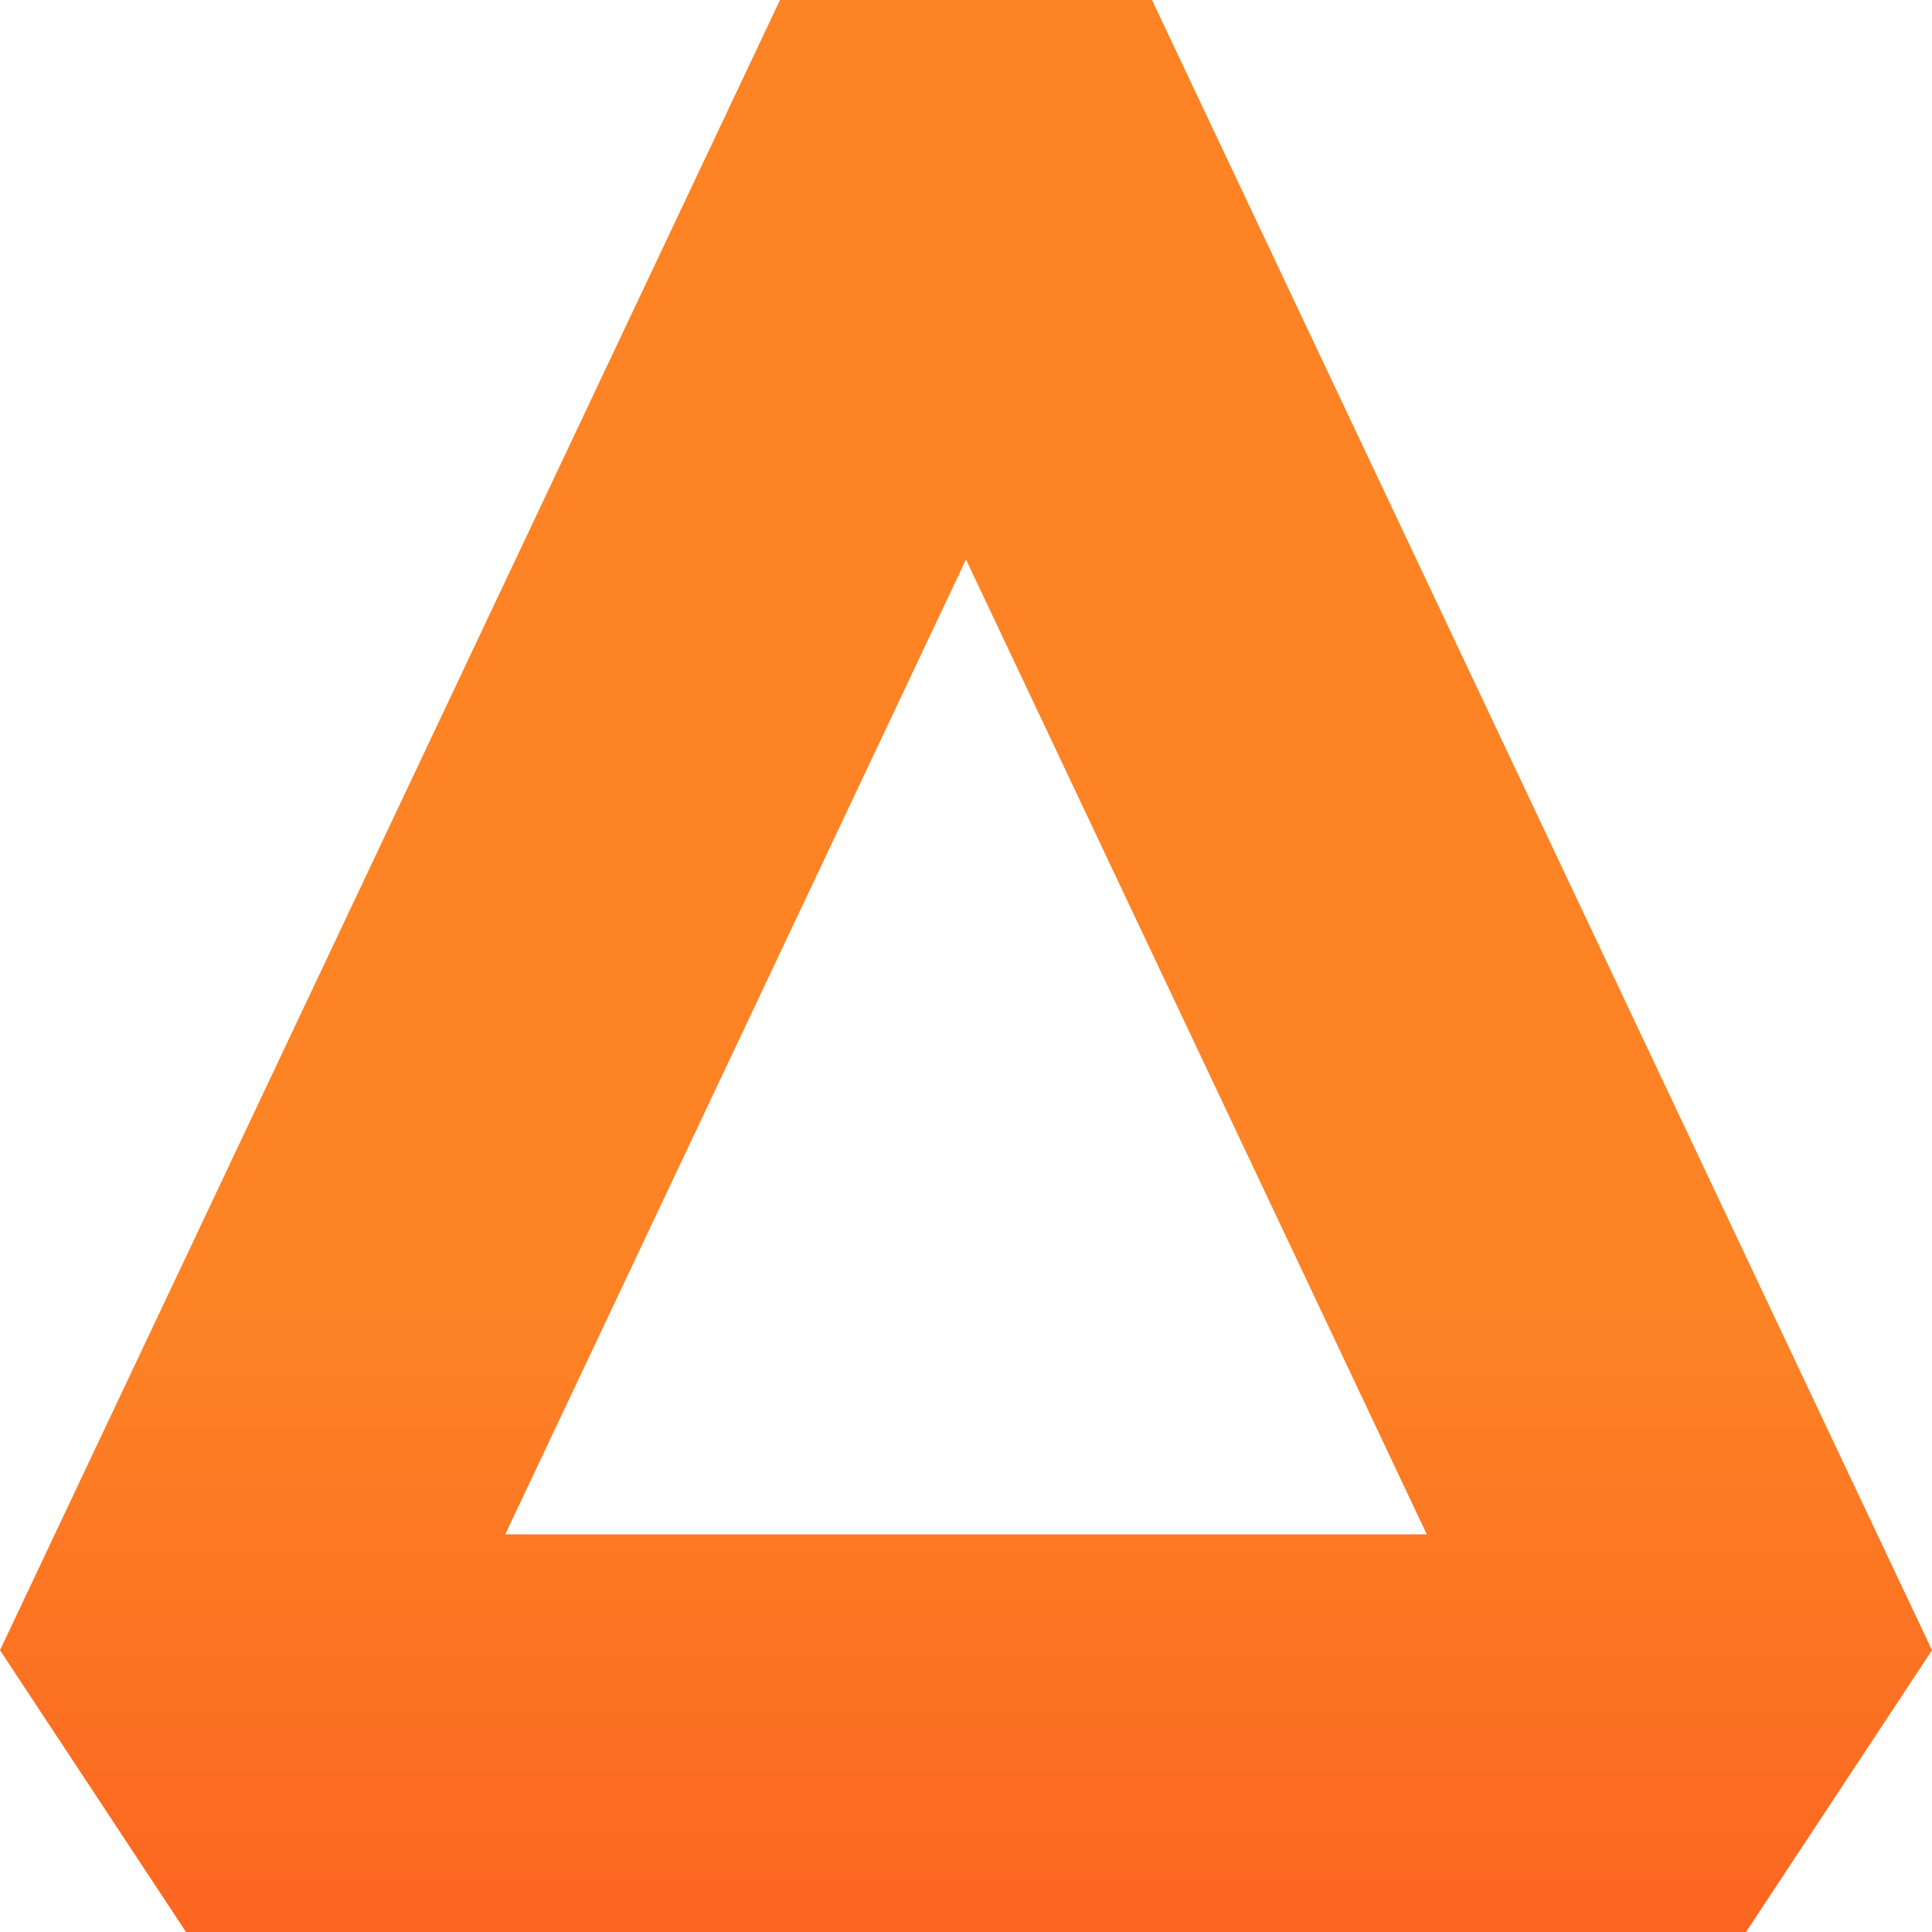
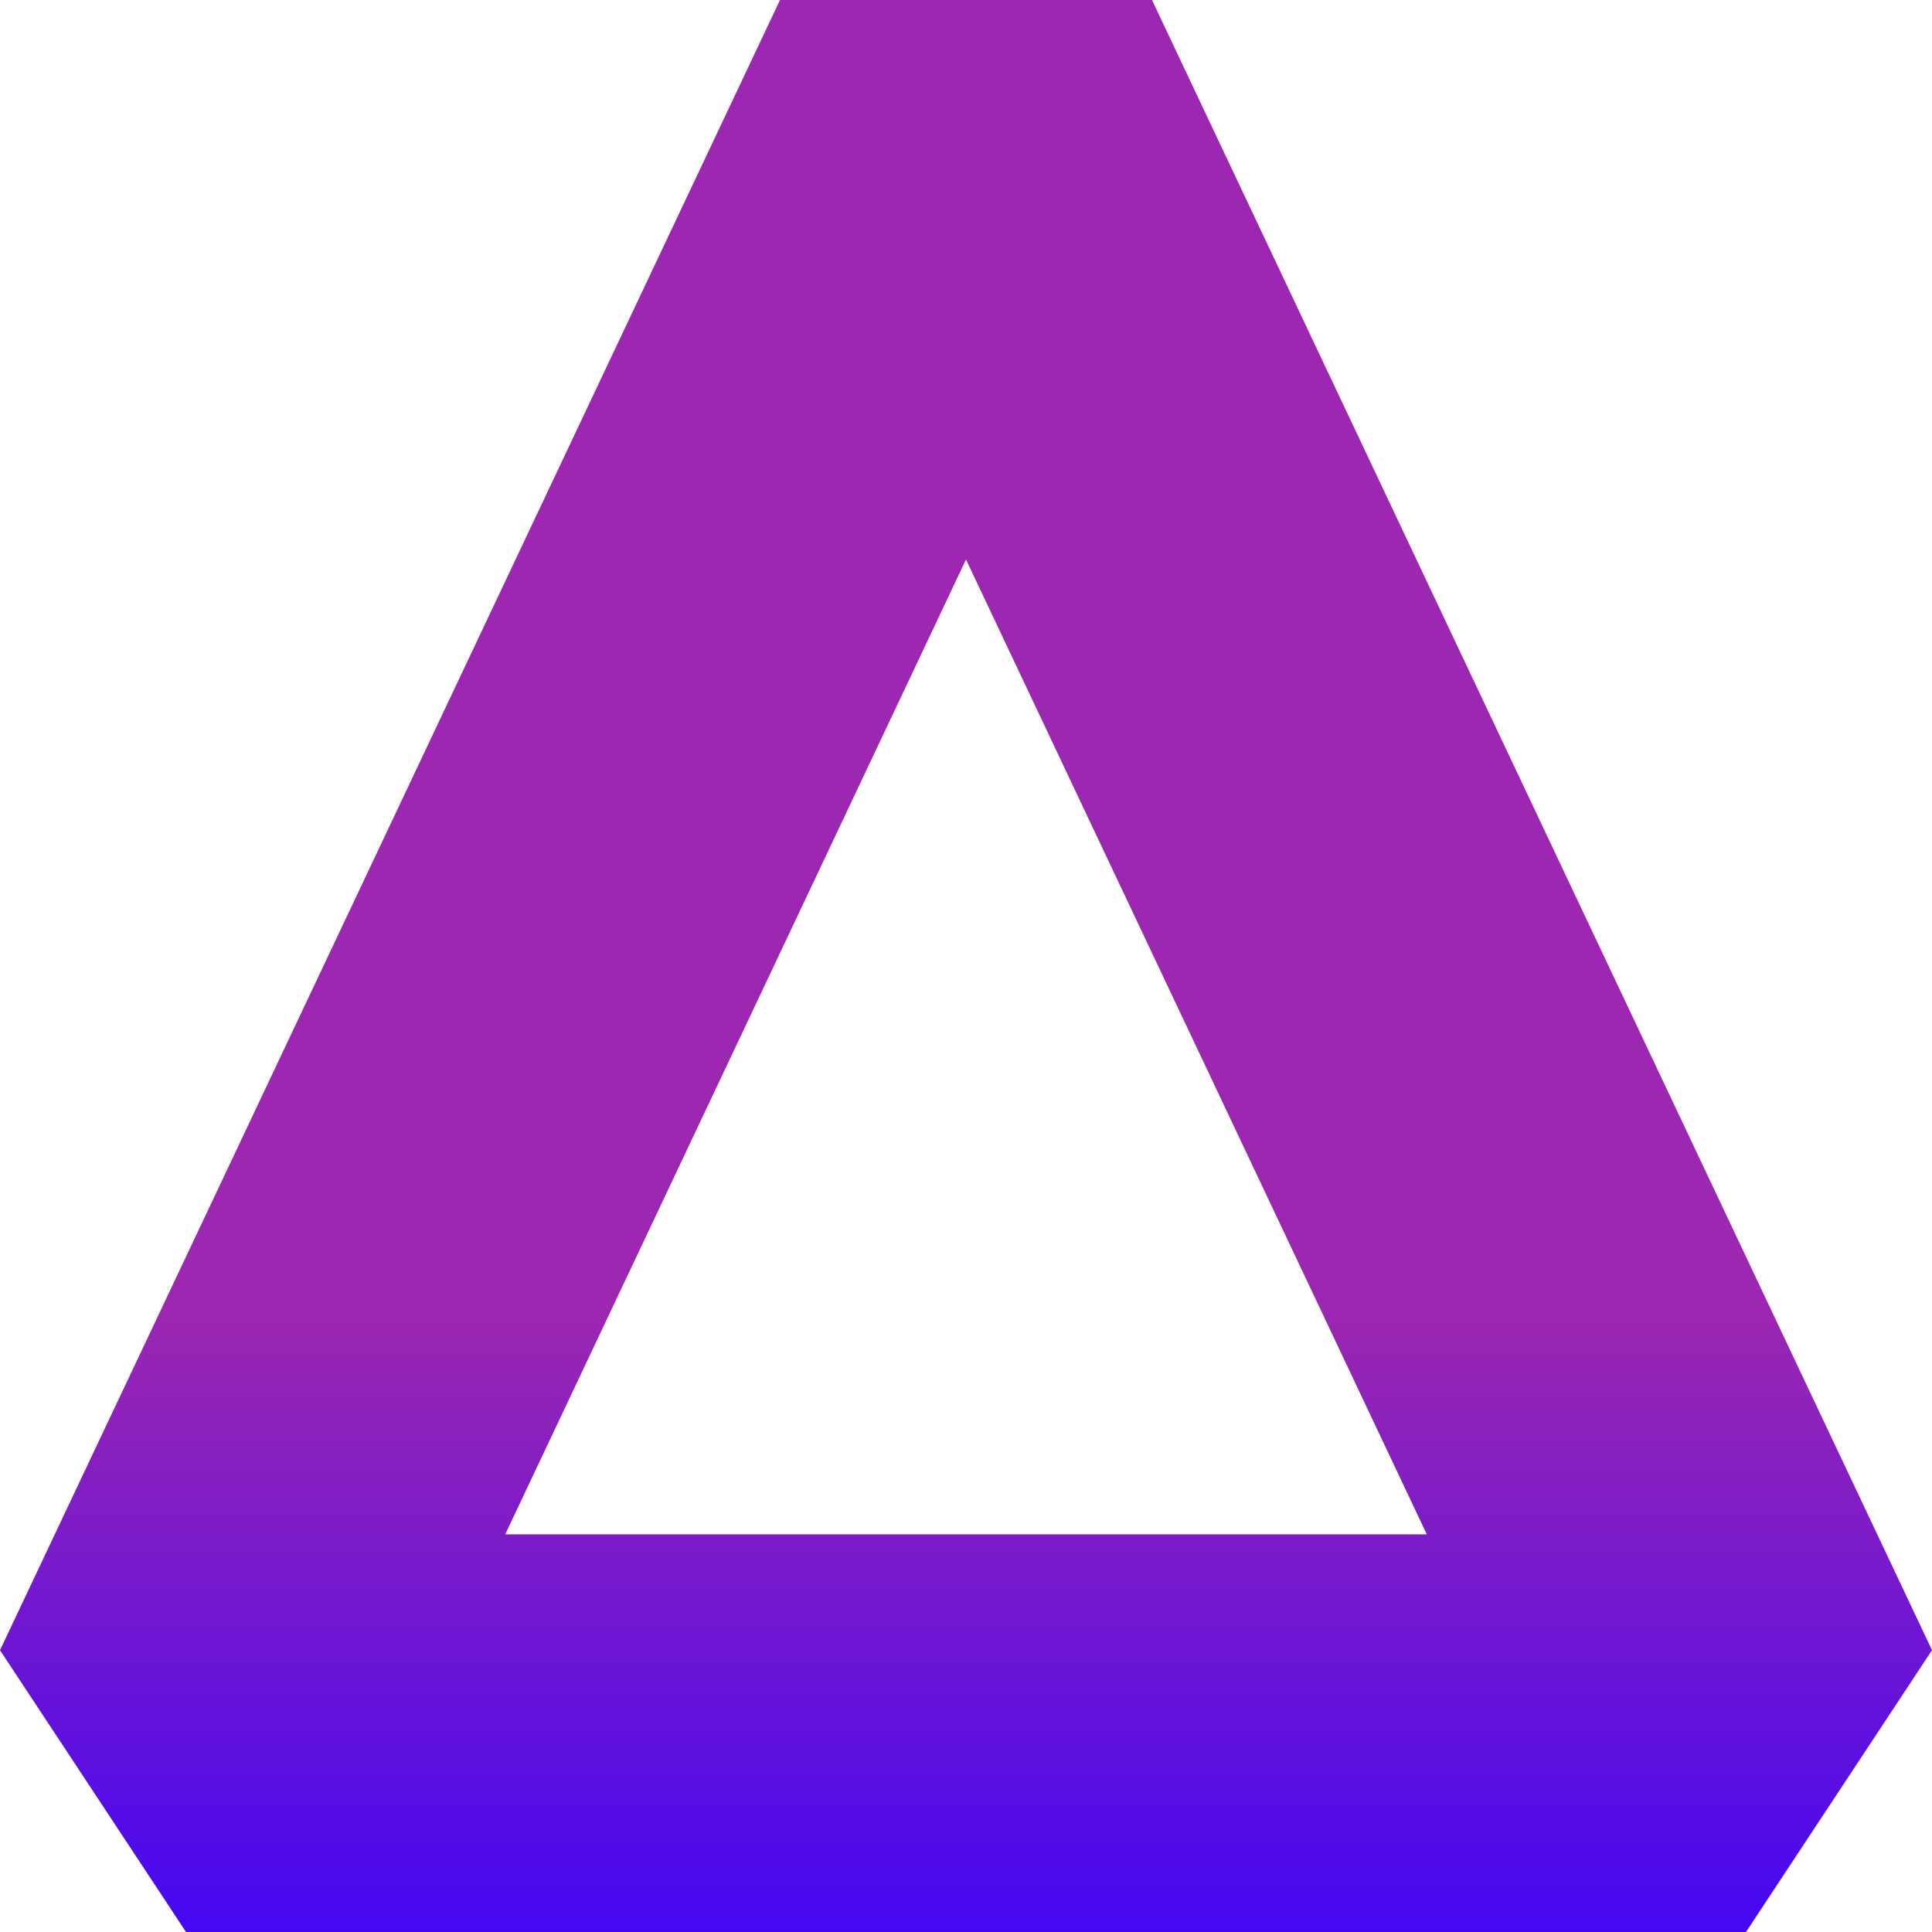
<svg xmlns="http://www.w3.org/2000/svg" width="40" height="40" viewBox="0 0 40 40" fill="none">
  <path fill-rule="evenodd" clip-rule="evenodd" d="M10.46 31.767H29.54L20 11.584L10.46 31.767ZM0 34.166L16.149 0H23.851L40 34.166L36.149 40H3.851L0 34.166Z" fill="url(#paint0_linear_634_2638)" />
-   <defs>
-     <linearGradient id="paint0_linear_634_2638" x1="20" y1="0" x2="20" y2="40" gradientUnits="userSpaceOnUse">
-       <stop offset="0.677" stop-color="#FD8325" />
-       <stop offset="1" stop-color="#FC6621" />
+   <defs fill="#000000">
+     <linearGradient id="paint0_linear_634_2638" x1="20" y1="0" x2="20" y2="40" gradientUnits="userSpaceOnUse" fill="#000000">
+       <stop offset="0.677" stop-color="#9c27b0" fill="#000000" />
+       <stop offset="1" stop-color="#4507f2" fill="#000000" />
    </linearGradient>
  </defs>
</svg>
